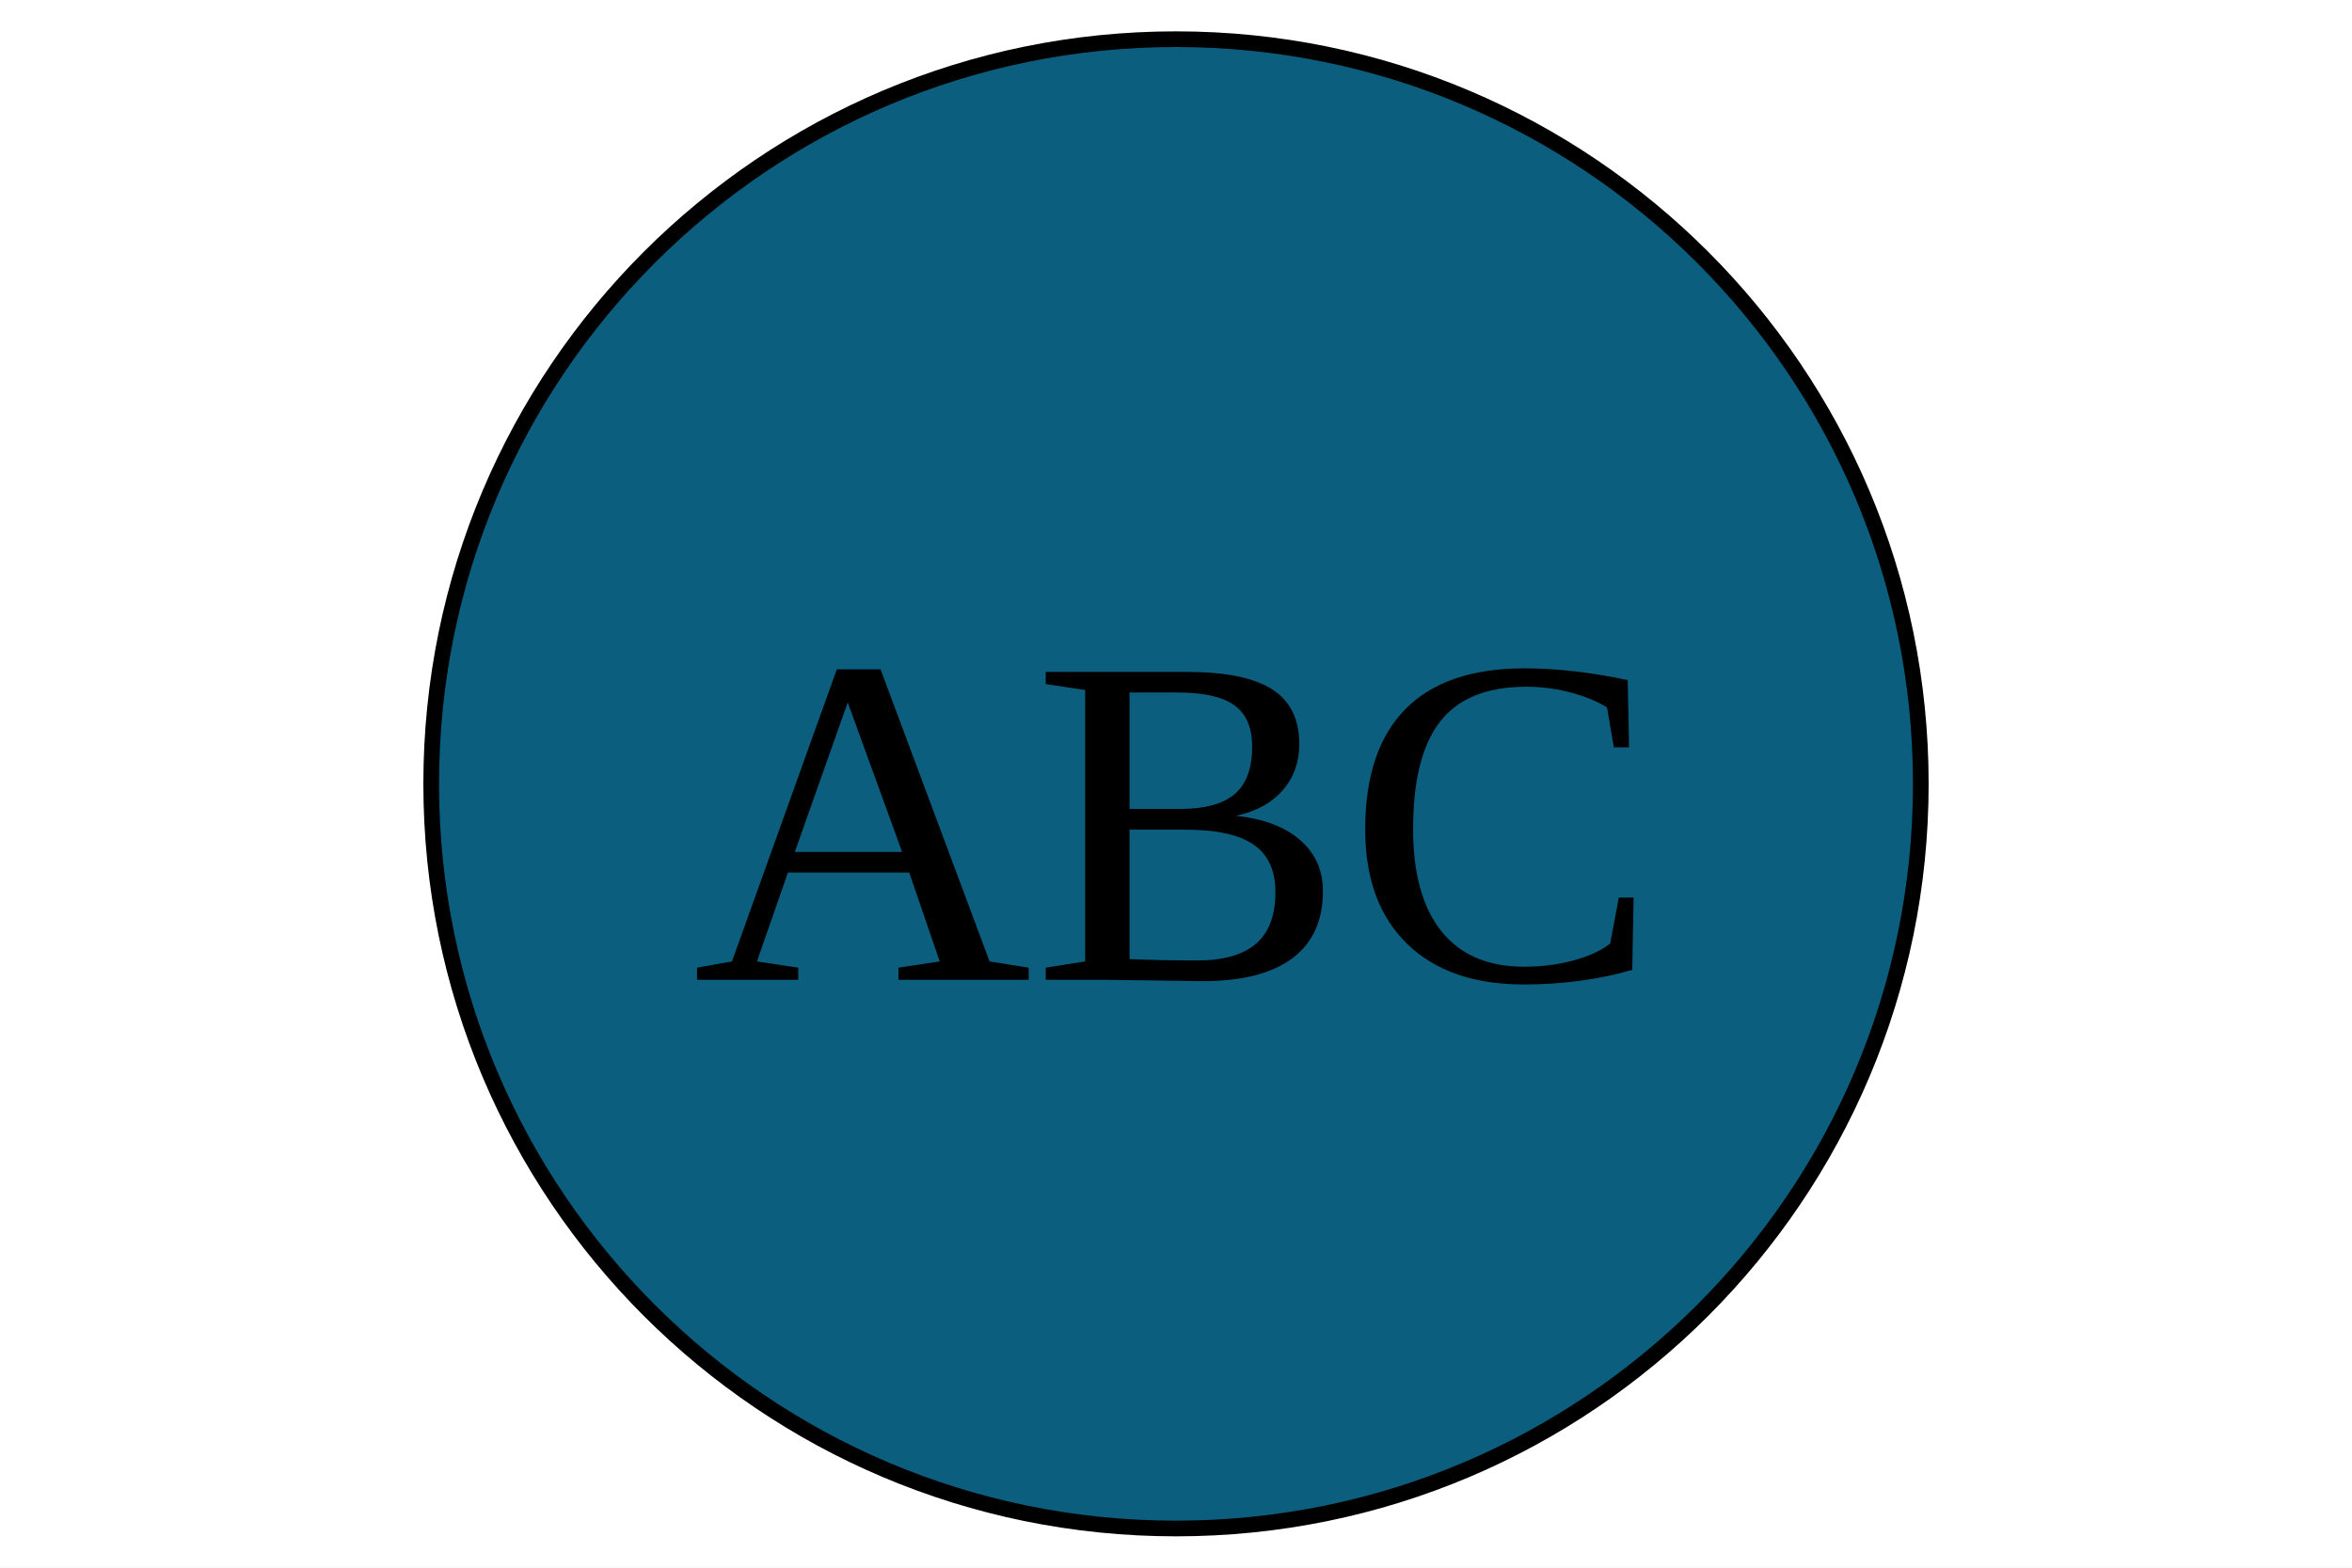
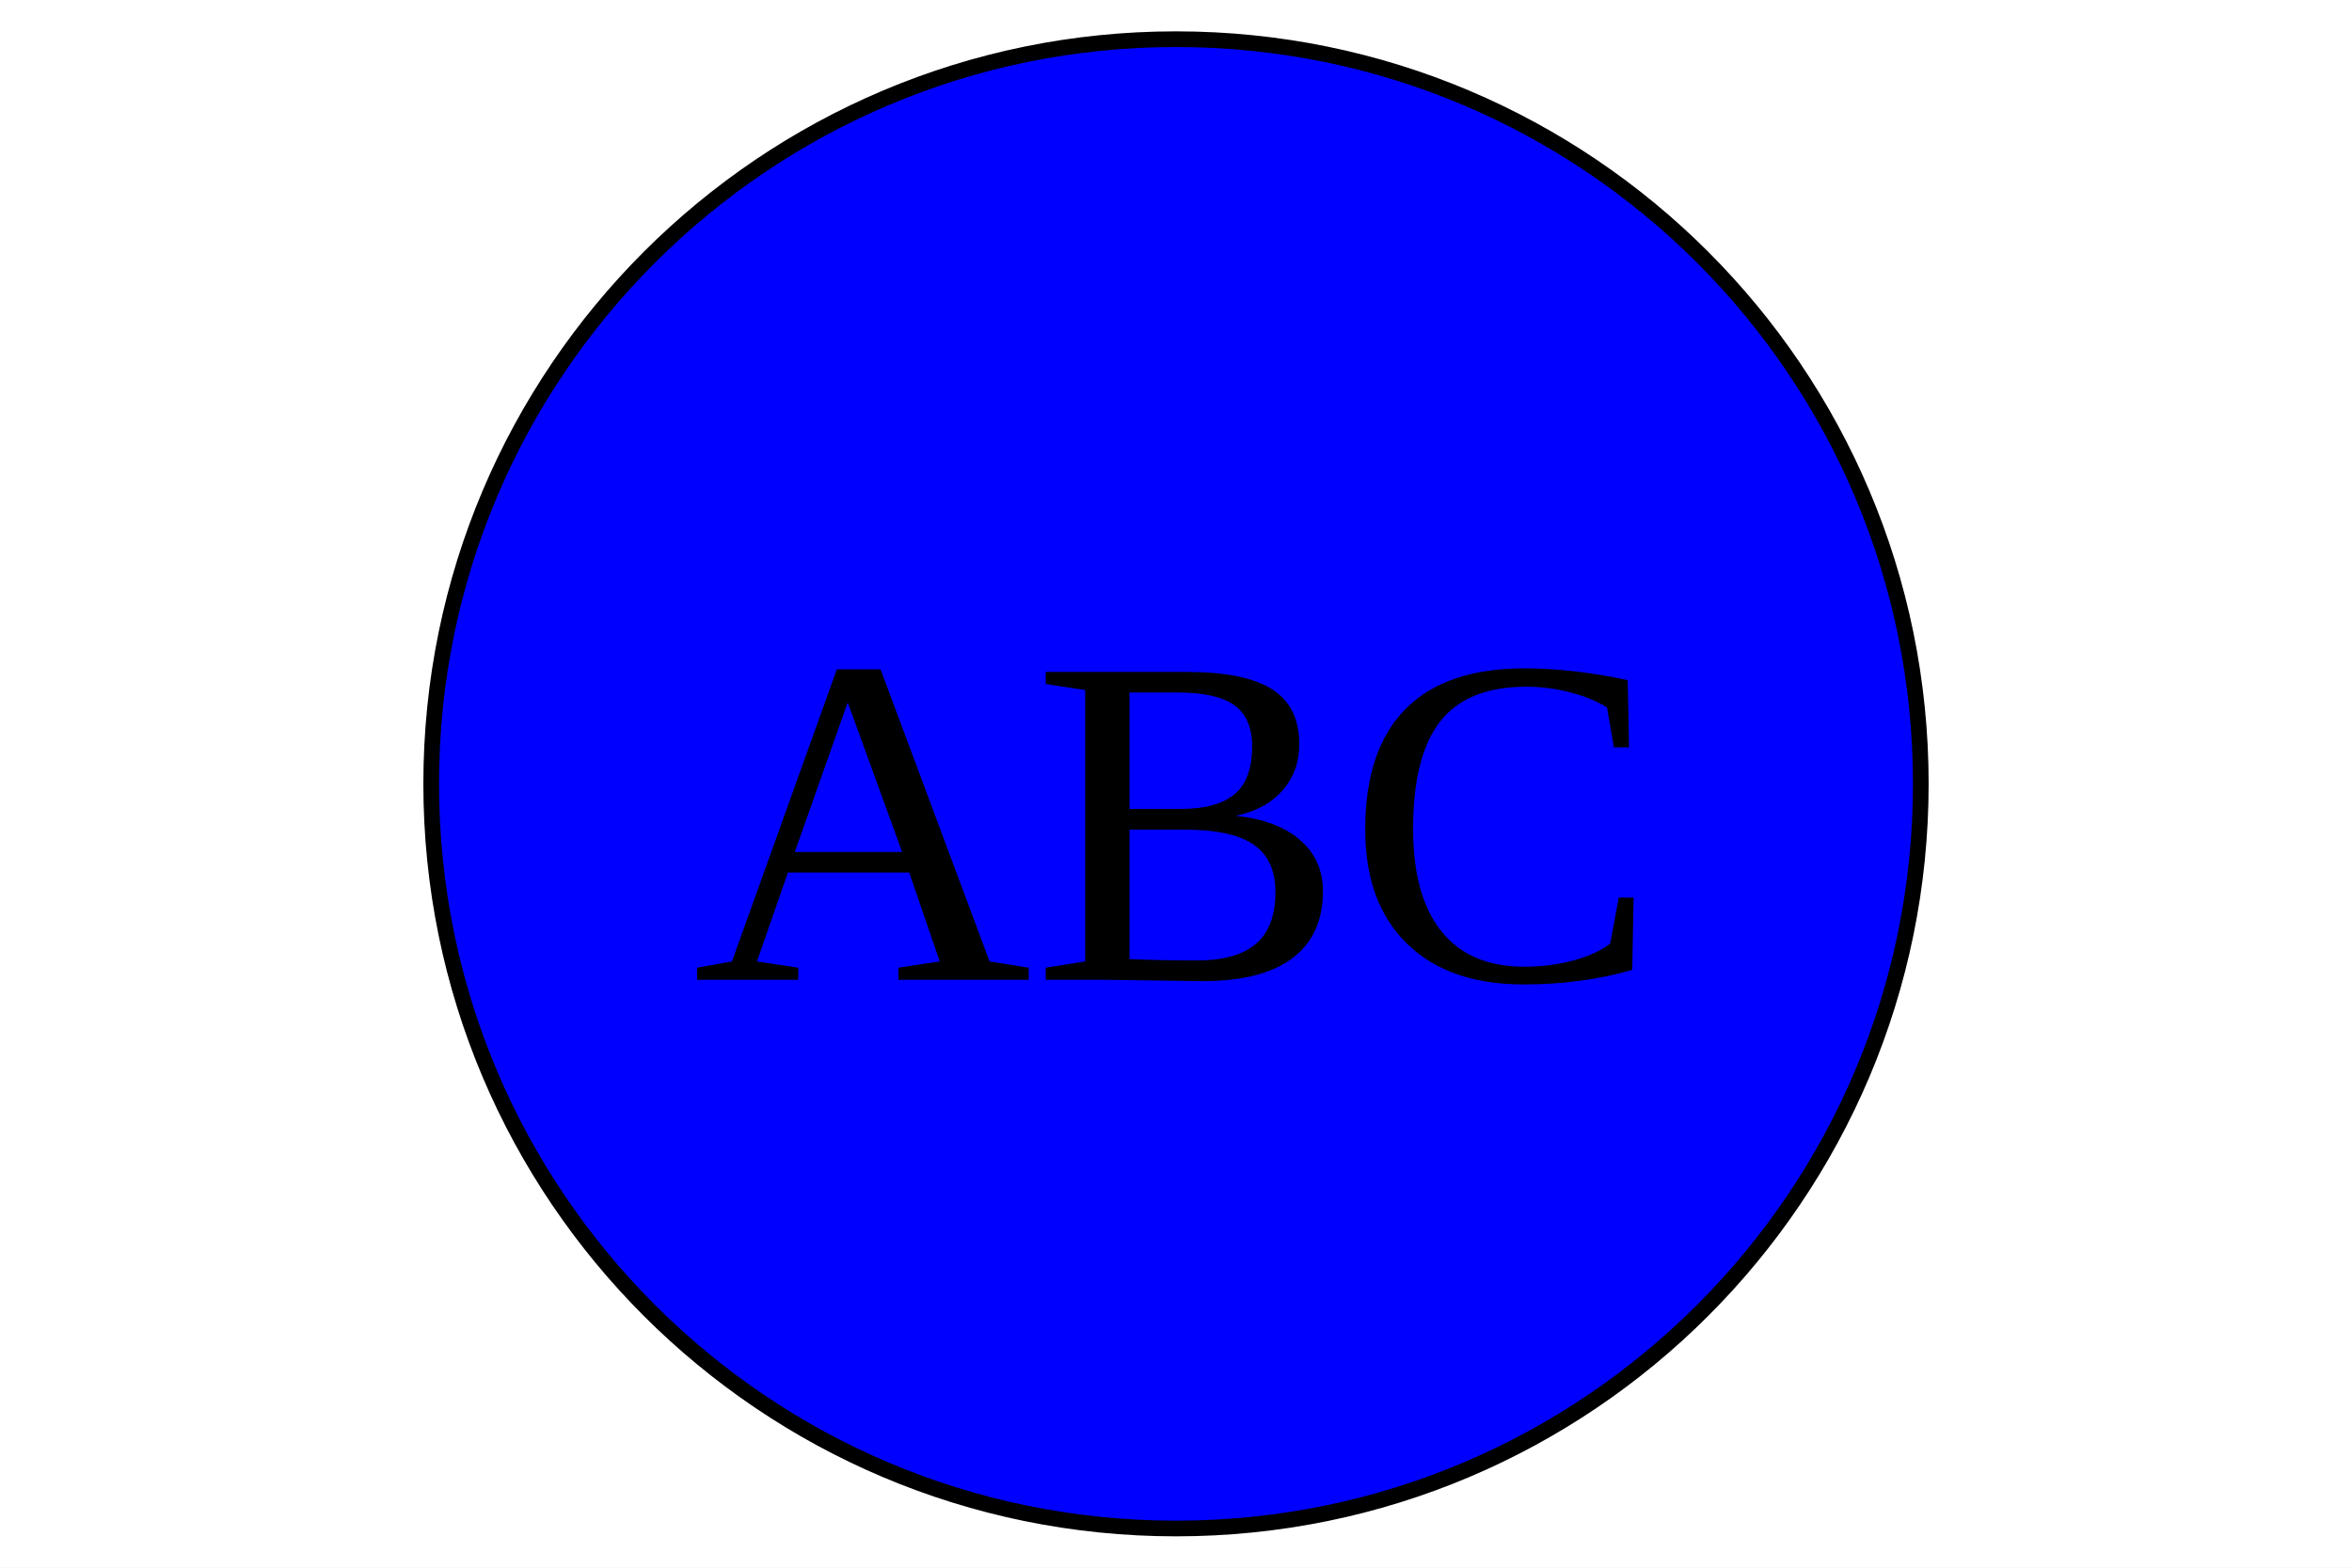
<svg xmlns="http://www.w3.org/2000/svg" version="1.1" width="300" height="200">
  <rect width="300" height="200" fill="white" />
-   <circle cx="150" cy="100" r="95" fill="#0B5E7D" stroke="black" stroke-width="2" />
-   <text x="150" y="125" font-size="60" text-anchor="middle" fill="#000000">ABC</text>
+   <circle cx="150" cy="100" r="95" fill="blue" stroke="black" stroke-width="2" />
+   <text x="150" y="125" font-size="60" text-anchor="middle" fill="black">ABC</text>
</svg>
